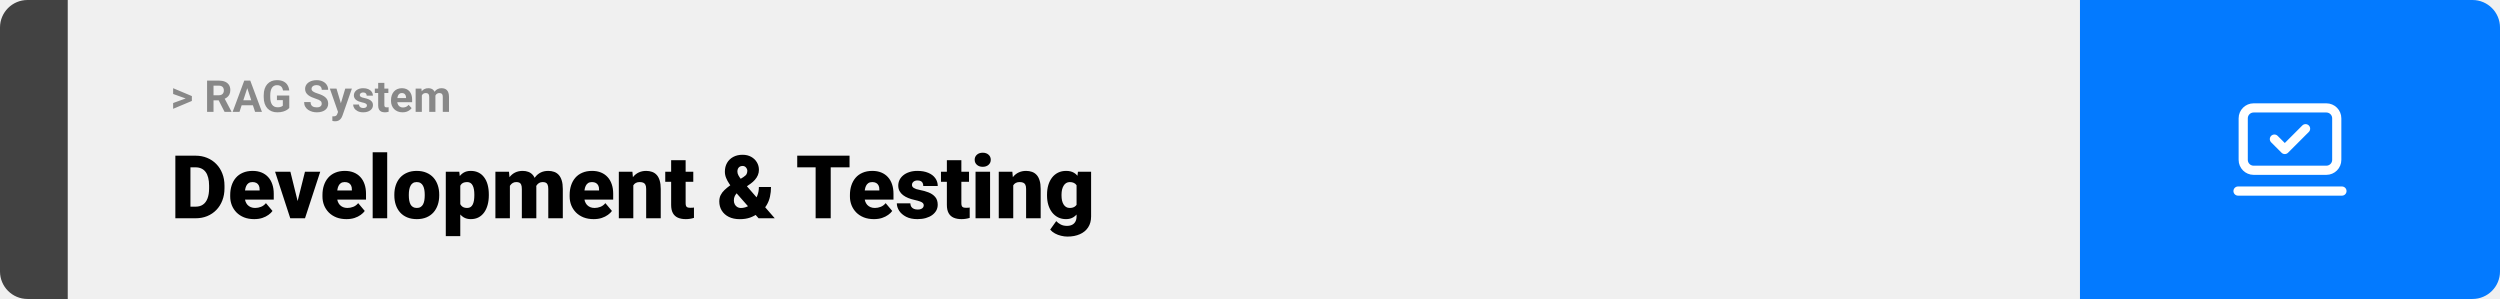
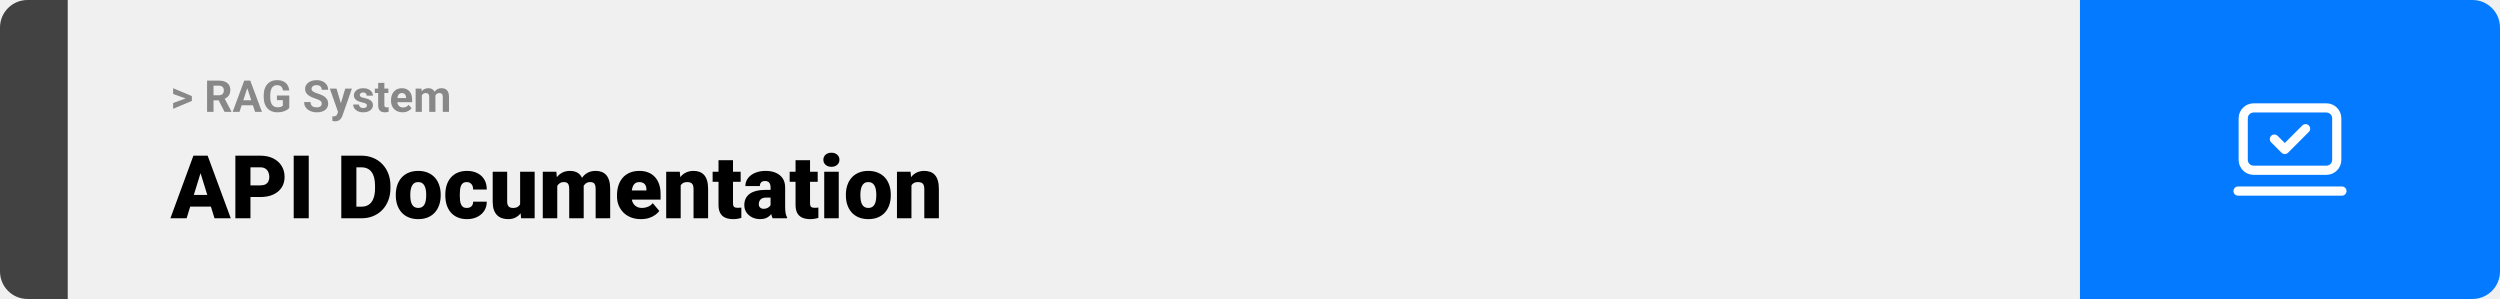
<svg xmlns="http://www.w3.org/2000/svg" width="1363" height="163" viewBox="0 0 1363 163" fill="none">
  <path d="M0 15C0 6.716 6.716 0 15 0H37V163H15C6.716 163 0 156.284 0 148V15Z" fill="#424242" />
  <rect width="1097" height="163" transform="translate(37)" fill="#F0F0F0" />
  <path d="M101.906 53.922L94.394 51.238V48.086L104.602 52.375V54.637L101.906 53.922ZM94.394 56.172L101.918 53.43L104.602 52.785V55.035L94.394 59.324V56.172ZM112.898 43.938H119.262C120.566 43.938 121.688 44.133 122.625 44.523C123.57 44.914 124.297 45.492 124.805 46.258C125.312 47.023 125.566 47.965 125.566 49.082C125.566 49.996 125.41 50.781 125.098 51.438C124.793 52.086 124.359 52.629 123.797 53.066C123.242 53.496 122.59 53.84 121.84 54.098L120.727 54.684H115.195L115.172 51.941H119.285C119.902 51.941 120.414 51.832 120.82 51.613C121.227 51.395 121.531 51.09 121.734 50.699C121.945 50.309 122.051 49.855 122.051 49.34C122.051 48.793 121.949 48.32 121.746 47.922C121.543 47.523 121.234 47.219 120.82 47.008C120.406 46.797 119.887 46.691 119.262 46.691H116.414V61H112.898V43.938ZM122.438 61L118.547 53.395L122.262 53.371L126.199 60.836V61H122.438ZM135.211 46.855L130.57 61H126.832L133.172 43.938H135.551L135.211 46.855ZM139.066 61L134.414 46.855L134.039 43.938H136.441L142.816 61H139.066ZM138.855 54.648V57.402H129.844V54.648H138.855ZM157.711 52.082V58.844C157.445 59.164 157.035 59.512 156.48 59.887C155.926 60.254 155.211 60.57 154.336 60.836C153.461 61.102 152.402 61.234 151.16 61.234C150.059 61.234 149.055 61.055 148.148 60.695C147.242 60.328 146.461 59.793 145.805 59.09C145.156 58.387 144.656 57.527 144.305 56.512C143.953 55.488 143.777 54.32 143.777 53.008V51.941C143.777 50.629 143.945 49.461 144.281 48.438C144.625 47.414 145.113 46.551 145.746 45.848C146.379 45.145 147.133 44.609 148.008 44.242C148.883 43.875 149.855 43.691 150.926 43.691C152.41 43.691 153.629 43.934 154.582 44.418C155.535 44.895 156.262 45.559 156.762 46.41C157.27 47.254 157.582 48.223 157.699 49.316H154.289C154.203 48.738 154.039 48.234 153.797 47.805C153.555 47.375 153.207 47.039 152.754 46.797C152.309 46.555 151.73 46.434 151.02 46.434C150.434 46.434 149.91 46.555 149.449 46.797C148.996 47.031 148.613 47.379 148.301 47.84C147.988 48.301 147.75 48.871 147.586 49.551C147.422 50.23 147.34 51.02 147.34 51.918V53.008C147.34 53.898 147.426 54.688 147.598 55.375C147.77 56.055 148.023 56.629 148.359 57.098C148.703 57.559 149.125 57.906 149.625 58.141C150.125 58.375 150.707 58.492 151.371 58.492C151.926 58.492 152.387 58.445 152.754 58.352C153.129 58.258 153.43 58.145 153.656 58.012C153.891 57.871 154.07 57.738 154.195 57.613V54.59H150.984V52.082H157.711ZM175.406 56.535C175.406 56.23 175.359 55.957 175.266 55.715C175.18 55.465 175.016 55.238 174.773 55.035C174.531 54.824 174.191 54.617 173.754 54.414C173.316 54.211 172.75 54 172.055 53.781C171.281 53.531 170.547 53.25 169.852 52.938C169.164 52.625 168.555 52.262 168.023 51.848C167.5 51.426 167.086 50.938 166.781 50.383C166.484 49.828 166.336 49.184 166.336 48.449C166.336 47.738 166.492 47.094 166.805 46.516C167.117 45.93 167.555 45.43 168.117 45.016C168.68 44.594 169.344 44.27 170.109 44.043C170.883 43.816 171.73 43.703 172.652 43.703C173.91 43.703 175.008 43.93 175.945 44.383C176.883 44.836 177.609 45.457 178.125 46.246C178.648 47.035 178.91 47.938 178.91 48.953H175.418C175.418 48.453 175.312 48.016 175.102 47.641C174.898 47.258 174.586 46.957 174.164 46.738C173.75 46.52 173.227 46.41 172.594 46.41C171.984 46.41 171.477 46.504 171.07 46.691C170.664 46.871 170.359 47.117 170.156 47.43C169.953 47.734 169.852 48.078 169.852 48.461C169.852 48.75 169.922 49.012 170.062 49.246C170.211 49.48 170.43 49.699 170.719 49.902C171.008 50.105 171.363 50.297 171.785 50.477C172.207 50.656 172.695 50.832 173.25 51.004C174.18 51.285 174.996 51.602 175.699 51.953C176.41 52.305 177.004 52.699 177.48 53.137C177.957 53.574 178.316 54.07 178.559 54.625C178.801 55.18 178.922 55.809 178.922 56.512C178.922 57.254 178.777 57.918 178.488 58.504C178.199 59.09 177.781 59.586 177.234 59.992C176.688 60.398 176.035 60.707 175.277 60.918C174.52 61.129 173.672 61.234 172.734 61.234C171.891 61.234 171.059 61.125 170.238 60.906C169.418 60.68 168.672 60.34 168 59.887C167.336 59.434 166.805 58.855 166.406 58.152C166.008 57.449 165.809 56.617 165.809 55.656H169.336C169.336 56.188 169.418 56.637 169.582 57.004C169.746 57.371 169.977 57.668 170.273 57.895C170.578 58.121 170.938 58.285 171.352 58.387C171.773 58.488 172.234 58.539 172.734 58.539C173.344 58.539 173.844 58.453 174.234 58.281C174.633 58.109 174.926 57.871 175.113 57.566C175.309 57.262 175.406 56.918 175.406 56.535ZM184.863 59.57L188.227 48.32H191.848L186.75 62.91C186.641 63.23 186.492 63.574 186.305 63.941C186.125 64.309 185.879 64.656 185.566 64.984C185.262 65.32 184.875 65.594 184.406 65.805C183.945 66.016 183.379 66.121 182.707 66.121C182.387 66.121 182.125 66.102 181.922 66.062C181.719 66.023 181.477 65.969 181.195 65.898V63.426C181.281 63.426 181.371 63.426 181.465 63.426C181.559 63.434 181.648 63.438 181.734 63.438C182.18 63.438 182.543 63.387 182.824 63.285C183.105 63.184 183.332 63.027 183.504 62.816C183.676 62.613 183.812 62.348 183.914 62.02L184.863 59.57ZM183.457 48.32L186.211 57.508L186.691 61.082L184.395 61.328L179.836 48.32H183.457ZM200.051 57.496C200.051 57.254 199.98 57.035 199.84 56.84C199.699 56.645 199.438 56.465 199.055 56.301C198.68 56.129 198.137 55.973 197.426 55.832C196.785 55.691 196.188 55.516 195.633 55.305C195.086 55.086 194.609 54.824 194.203 54.52C193.805 54.215 193.492 53.855 193.266 53.441C193.039 53.02 192.926 52.539 192.926 52C192.926 51.469 193.039 50.969 193.266 50.5C193.5 50.031 193.832 49.617 194.262 49.258C194.699 48.891 195.23 48.605 195.855 48.402C196.488 48.191 197.199 48.086 197.988 48.086C199.09 48.086 200.035 48.262 200.824 48.613C201.621 48.965 202.23 49.449 202.652 50.066C203.082 50.676 203.297 51.371 203.297 52.152H199.922C199.922 51.824 199.852 51.531 199.711 51.273C199.578 51.008 199.367 50.801 199.078 50.652C198.797 50.496 198.43 50.418 197.977 50.418C197.602 50.418 197.277 50.484 197.004 50.617C196.73 50.742 196.52 50.914 196.371 51.133C196.23 51.344 196.16 51.578 196.16 51.836C196.16 52.031 196.199 52.207 196.277 52.363C196.363 52.512 196.5 52.648 196.688 52.773C196.875 52.898 197.117 53.016 197.414 53.125C197.719 53.227 198.094 53.32 198.539 53.406C199.453 53.594 200.27 53.84 200.988 54.145C201.707 54.441 202.277 54.848 202.699 55.363C203.121 55.871 203.332 56.539 203.332 57.367C203.332 57.93 203.207 58.445 202.957 58.914C202.707 59.383 202.348 59.793 201.879 60.145C201.41 60.488 200.848 60.758 200.191 60.953C199.543 61.141 198.812 61.234 198 61.234C196.82 61.234 195.82 61.023 195 60.602C194.188 60.18 193.57 59.645 193.148 58.996C192.734 58.34 192.527 57.668 192.527 56.98H195.727C195.742 57.441 195.859 57.812 196.078 58.094C196.305 58.375 196.59 58.578 196.934 58.703C197.285 58.828 197.664 58.891 198.07 58.891C198.508 58.891 198.871 58.832 199.16 58.715C199.449 58.59 199.668 58.426 199.816 58.223C199.973 58.012 200.051 57.77 200.051 57.496ZM211.734 48.32V50.711H204.352V48.32H211.734ZM206.18 45.191H209.555V57.18C209.555 57.547 209.602 57.828 209.695 58.023C209.797 58.219 209.945 58.355 210.141 58.434C210.336 58.504 210.582 58.539 210.879 58.539C211.09 58.539 211.277 58.531 211.441 58.516C211.613 58.492 211.758 58.469 211.875 58.445L211.887 60.93C211.598 61.023 211.285 61.098 210.949 61.152C210.613 61.207 210.242 61.234 209.836 61.234C209.094 61.234 208.445 61.113 207.891 60.871C207.344 60.621 206.922 60.223 206.625 59.676C206.328 59.129 206.18 58.41 206.18 57.52V45.191ZM219.492 61.234C218.508 61.234 217.625 61.078 216.844 60.766C216.062 60.445 215.398 60.004 214.852 59.441C214.312 58.879 213.898 58.227 213.609 57.484C213.32 56.734 213.176 55.938 213.176 55.094V54.625C213.176 53.664 213.312 52.785 213.586 51.988C213.859 51.191 214.25 50.5 214.758 49.914C215.273 49.328 215.898 48.879 216.633 48.566C217.367 48.246 218.195 48.086 219.117 48.086C220.016 48.086 220.812 48.234 221.508 48.531C222.203 48.828 222.785 49.25 223.254 49.797C223.73 50.344 224.09 51 224.332 51.766C224.574 52.523 224.695 53.367 224.695 54.297V55.703H214.617V53.453H221.379V53.195C221.379 52.727 221.293 52.309 221.121 51.941C220.957 51.566 220.707 51.27 220.371 51.051C220.035 50.832 219.605 50.723 219.082 50.723C218.637 50.723 218.254 50.82 217.934 51.016C217.613 51.211 217.352 51.484 217.148 51.836C216.953 52.188 216.805 52.602 216.703 53.078C216.609 53.547 216.562 54.062 216.562 54.625V55.094C216.562 55.602 216.633 56.07 216.773 56.5C216.922 56.93 217.129 57.301 217.395 57.613C217.668 57.926 217.996 58.168 218.379 58.34C218.77 58.512 219.211 58.598 219.703 58.598C220.312 58.598 220.879 58.48 221.402 58.246C221.934 58.004 222.391 57.641 222.773 57.156L224.414 58.938C224.148 59.32 223.785 59.688 223.324 60.039C222.871 60.391 222.324 60.68 221.684 60.906C221.043 61.125 220.312 61.234 219.492 61.234ZM229.992 50.945V61H226.605V48.32H229.781L229.992 50.945ZM229.523 54.215H228.586C228.586 53.332 228.691 52.52 228.902 51.777C229.121 51.027 229.438 50.379 229.852 49.832C230.273 49.277 230.793 48.848 231.41 48.543C232.027 48.238 232.742 48.086 233.555 48.086C234.117 48.086 234.633 48.172 235.102 48.344C235.57 48.508 235.973 48.77 236.309 49.129C236.652 49.48 236.918 49.941 237.105 50.512C237.293 51.074 237.387 51.75 237.387 52.539V61H234.012V52.914C234.012 52.336 233.934 51.891 233.777 51.578C233.621 51.266 233.398 51.047 233.109 50.922C232.828 50.797 232.488 50.734 232.09 50.734C231.652 50.734 231.27 50.824 230.941 51.004C230.621 51.184 230.355 51.434 230.145 51.754C229.934 52.066 229.777 52.434 229.676 52.855C229.574 53.277 229.523 53.73 229.523 54.215ZM237.07 53.828L235.863 53.98C235.863 53.152 235.965 52.383 236.168 51.672C236.379 50.961 236.688 50.336 237.094 49.797C237.508 49.258 238.02 48.84 238.629 48.543C239.238 48.238 239.941 48.086 240.738 48.086C241.348 48.086 241.902 48.176 242.402 48.355C242.902 48.527 243.328 48.805 243.68 49.188C244.039 49.562 244.312 50.055 244.5 50.664C244.695 51.273 244.793 52.02 244.793 52.902V61H241.406V52.902C241.406 52.316 241.328 51.871 241.172 51.566C241.023 51.254 240.805 51.039 240.516 50.922C240.234 50.797 239.898 50.734 239.508 50.734C239.102 50.734 238.746 50.816 238.441 50.98C238.137 51.137 237.883 51.355 237.68 51.637C237.477 51.918 237.324 52.246 237.223 52.621C237.121 52.988 237.07 53.391 237.07 53.828Z" fill="#888888" />
-   <path d="M106.688 119H99.117L99.164 112.672H106.688C108.25 112.672 109.57 112.297 110.648 111.547C111.742 110.797 112.57 109.68 113.133 108.195C113.711 106.695 114 104.852 114 102.664V101.188C114 99.547 113.836 98.109 113.508 96.875C113.195 95.625 112.727 94.586 112.102 93.758C111.477 92.914 110.695 92.281 109.758 91.859C108.836 91.438 107.773 91.227 106.57 91.227H98.977V84.875H106.57C108.883 84.875 111 85.273 112.922 86.07C114.859 86.852 116.531 87.977 117.938 89.445C119.359 90.898 120.453 92.625 121.219 94.625C122 96.609 122.391 98.812 122.391 101.234V102.664C122.391 105.07 122 107.273 121.219 109.273C120.453 111.273 119.367 113 117.961 114.453C116.555 115.906 114.891 117.031 112.969 117.828C111.062 118.609 108.969 119 106.688 119ZM103.828 84.875V119H95.602V84.875H103.828ZM138.586 119.469C136.523 119.469 134.68 119.148 133.055 118.508C131.43 117.852 130.055 116.953 128.93 115.812C127.82 114.672 126.969 113.359 126.375 111.875C125.797 110.391 125.508 108.82 125.508 107.164V106.273C125.508 104.414 125.766 102.695 126.281 101.117C126.797 99.523 127.562 98.133 128.578 96.945C129.594 95.758 130.867 94.836 132.398 94.18C133.93 93.508 135.711 93.172 137.742 93.172C139.539 93.172 141.148 93.461 142.57 94.039C143.992 94.617 145.195 95.445 146.18 96.523C147.18 97.602 147.938 98.906 148.453 100.438C148.984 101.969 149.25 103.688 149.25 105.594V108.805H128.531V103.859H141.539V103.25C141.555 102.406 141.406 101.688 141.094 101.094C140.797 100.5 140.359 100.047 139.781 99.734C139.203 99.422 138.5 99.266 137.672 99.266C136.812 99.266 136.102 99.453 135.539 99.828C134.992 100.203 134.562 100.719 134.25 101.375C133.953 102.016 133.742 102.758 133.617 103.602C133.492 104.445 133.43 105.336 133.43 106.273V107.164C133.43 108.102 133.555 108.953 133.805 109.719C134.07 110.484 134.445 111.141 134.93 111.688C135.43 112.219 136.023 112.633 136.711 112.93C137.414 113.227 138.211 113.375 139.102 113.375C140.18 113.375 141.242 113.172 142.289 112.766C143.336 112.359 144.234 111.688 144.984 110.75L148.57 115.016C148.055 115.75 147.32 116.461 146.367 117.148C145.43 117.836 144.305 118.398 142.992 118.836C141.68 119.258 140.211 119.469 138.586 119.469ZM161.273 113.586L166.266 93.641H174.586L166.289 119H161.367L161.273 113.586ZM158.32 93.641L163.242 113.586L163.195 119H158.25L149.977 93.641H158.32ZM188.883 119.469C186.82 119.469 184.977 119.148 183.352 118.508C181.727 117.852 180.352 116.953 179.227 115.812C178.117 114.672 177.266 113.359 176.672 111.875C176.094 110.391 175.805 108.82 175.805 107.164V106.273C175.805 104.414 176.062 102.695 176.578 101.117C177.094 99.523 177.859 98.133 178.875 96.945C179.891 95.758 181.164 94.836 182.695 94.18C184.227 93.508 186.008 93.172 188.039 93.172C189.836 93.172 191.445 93.461 192.867 94.039C194.289 94.617 195.492 95.445 196.477 96.523C197.477 97.602 198.234 98.906 198.75 100.438C199.281 101.969 199.547 103.688 199.547 105.594V108.805H178.828V103.859H191.836V103.25C191.852 102.406 191.703 101.688 191.391 101.094C191.094 100.5 190.656 100.047 190.078 99.734C189.5 99.422 188.797 99.266 187.969 99.266C187.109 99.266 186.398 99.453 185.836 99.828C185.289 100.203 184.859 100.719 184.547 101.375C184.25 102.016 184.039 102.758 183.914 103.602C183.789 104.445 183.727 105.336 183.727 106.273V107.164C183.727 108.102 183.852 108.953 184.102 109.719C184.367 110.484 184.742 111.141 185.227 111.688C185.727 112.219 186.32 112.633 187.008 112.93C187.711 113.227 188.508 113.375 189.398 113.375C190.477 113.375 191.539 113.172 192.586 112.766C193.633 112.359 194.531 111.688 195.281 110.75L198.867 115.016C198.352 115.75 197.617 116.461 196.664 117.148C195.727 117.836 194.602 118.398 193.289 118.836C191.977 119.258 190.508 119.469 188.883 119.469ZM211.102 83V119H203.18V83H211.102ZM214.992 106.578V106.086C214.992 104.227 215.258 102.516 215.789 100.953C216.32 99.375 217.102 98.008 218.133 96.852C219.164 95.695 220.438 94.797 221.953 94.156C223.469 93.5 225.219 93.172 227.203 93.172C229.203 93.172 230.961 93.5 232.477 94.156C234.008 94.797 235.289 95.695 236.32 96.852C237.352 98.008 238.133 99.375 238.664 100.953C239.195 102.516 239.461 104.227 239.461 106.086V106.578C239.461 108.422 239.195 110.133 238.664 111.711C238.133 113.273 237.352 114.641 236.32 115.812C235.289 116.969 234.016 117.867 232.5 118.508C230.984 119.148 229.234 119.469 227.25 119.469C225.266 119.469 223.508 119.148 221.977 118.508C220.445 117.867 219.164 116.969 218.133 115.812C217.102 114.641 216.32 113.273 215.789 111.711C215.258 110.133 214.992 108.422 214.992 106.578ZM222.891 106.086V106.578C222.891 107.531 222.961 108.422 223.102 109.25C223.242 110.078 223.477 110.805 223.805 111.43C224.133 112.039 224.578 112.516 225.141 112.859C225.703 113.203 226.406 113.375 227.25 113.375C228.078 113.375 228.766 113.203 229.312 112.859C229.875 112.516 230.32 112.039 230.648 111.43C230.977 110.805 231.211 110.078 231.352 109.25C231.492 108.422 231.562 107.531 231.562 106.578V106.086C231.562 105.164 231.492 104.297 231.352 103.484C231.211 102.656 230.977 101.93 230.648 101.305C230.32 100.664 229.875 100.164 229.312 99.805C228.75 99.445 228.047 99.266 227.203 99.266C226.375 99.266 225.68 99.445 225.117 99.805C224.57 100.164 224.133 100.664 223.805 101.305C223.477 101.93 223.242 102.656 223.102 103.484C222.961 104.297 222.891 105.164 222.891 106.086ZM250.945 98.516V128.75H243.047V93.641H250.406L250.945 98.516ZM266.508 106.016V106.508C266.508 108.352 266.297 110.062 265.875 111.641C265.453 113.219 264.828 114.594 264 115.766C263.172 116.938 262.141 117.852 260.906 118.508C259.688 119.148 258.273 119.469 256.664 119.469C255.148 119.469 253.844 119.133 252.75 118.461C251.656 117.789 250.742 116.859 250.008 115.672C249.273 114.484 248.68 113.125 248.227 111.594C247.773 110.062 247.414 108.445 247.148 106.742V106.109C247.414 104.281 247.773 102.586 248.227 101.023C248.68 99.445 249.273 98.07 250.008 96.898C250.742 95.727 251.648 94.812 252.727 94.156C253.82 93.5 255.125 93.172 256.641 93.172C258.25 93.172 259.664 93.477 260.883 94.086C262.117 94.695 263.148 95.57 263.977 96.711C264.82 97.836 265.453 99.188 265.875 100.766C266.297 102.344 266.508 104.094 266.508 106.016ZM258.609 106.508V106.016C258.609 105.031 258.539 104.133 258.398 103.32C258.258 102.492 258.031 101.773 257.719 101.164C257.422 100.555 257.023 100.086 256.523 99.758C256.023 99.43 255.406 99.266 254.672 99.266C253.828 99.266 253.117 99.398 252.539 99.664C251.977 99.914 251.523 100.305 251.18 100.836C250.852 101.352 250.617 102 250.477 102.781C250.352 103.547 250.297 104.445 250.312 105.477V107.398C250.281 108.586 250.398 109.633 250.664 110.539C250.93 111.43 251.391 112.125 252.047 112.625C252.703 113.125 253.594 113.375 254.719 113.375C255.469 113.375 256.094 113.203 256.594 112.859C257.094 112.5 257.492 112.008 257.789 111.383C258.086 110.742 258.297 110.008 258.422 109.18C258.547 108.352 258.609 107.461 258.609 106.508ZM277.992 99.008V119H270.094V93.641H277.5L277.992 99.008ZM277.031 105.453L275.227 105.5C275.227 103.719 275.438 102.078 275.859 100.578C276.281 99.078 276.906 97.773 277.734 96.664C278.562 95.555 279.578 94.695 280.781 94.086C282 93.477 283.406 93.172 285 93.172C286.109 93.172 287.117 93.344 288.023 93.688C288.93 94.016 289.711 94.539 290.367 95.258C291.023 95.961 291.523 96.883 291.867 98.023C292.227 99.148 292.406 100.5 292.406 102.078V119H284.508V103.086C284.508 102.008 284.383 101.195 284.133 100.648C283.898 100.102 283.555 99.734 283.102 99.547C282.648 99.359 282.094 99.266 281.438 99.266C280.75 99.266 280.133 99.422 279.586 99.734C279.039 100.047 278.57 100.484 278.18 101.047C277.805 101.594 277.516 102.242 277.312 102.992C277.125 103.742 277.031 104.562 277.031 105.453ZM291.516 105.453L289.312 105.5C289.312 103.719 289.508 102.078 289.898 100.578C290.305 99.078 290.906 97.773 291.703 96.664C292.516 95.555 293.523 94.695 294.727 94.086C295.93 93.477 297.328 93.172 298.922 93.172C300.078 93.172 301.141 93.344 302.109 93.688C303.078 94.031 303.914 94.586 304.617 95.352C305.32 96.117 305.867 97.133 306.258 98.398C306.648 99.648 306.844 101.195 306.844 103.039V119H298.922V103.039C298.922 101.992 298.797 101.203 298.547 100.672C298.312 100.125 297.969 99.758 297.516 99.57C297.062 99.367 296.523 99.266 295.898 99.266C295.148 99.266 294.5 99.422 293.953 99.734C293.406 100.047 292.945 100.484 292.57 101.047C292.211 101.594 291.945 102.242 291.773 102.992C291.602 103.742 291.516 104.562 291.516 105.453ZM323.648 119.469C321.586 119.469 319.742 119.148 318.117 118.508C316.492 117.852 315.117 116.953 313.992 115.812C312.883 114.672 312.031 113.359 311.438 111.875C310.859 110.391 310.57 108.82 310.57 107.164V106.273C310.57 104.414 310.828 102.695 311.344 101.117C311.859 99.523 312.625 98.133 313.641 96.945C314.656 95.758 315.93 94.836 317.461 94.18C318.992 93.508 320.773 93.172 322.805 93.172C324.602 93.172 326.211 93.461 327.633 94.039C329.055 94.617 330.258 95.445 331.242 96.523C332.242 97.602 333 98.906 333.516 100.438C334.047 101.969 334.312 103.688 334.312 105.594V108.805H313.594V103.859H326.602V103.25C326.617 102.406 326.469 101.688 326.156 101.094C325.859 100.5 325.422 100.047 324.844 99.734C324.266 99.422 323.562 99.266 322.734 99.266C321.875 99.266 321.164 99.453 320.602 99.828C320.055 100.203 319.625 100.719 319.312 101.375C319.016 102.016 318.805 102.758 318.68 103.602C318.555 104.445 318.492 105.336 318.492 106.273V107.164C318.492 108.102 318.617 108.953 318.867 109.719C319.133 110.484 319.508 111.141 319.992 111.688C320.492 112.219 321.086 112.633 321.773 112.93C322.477 113.227 323.273 113.375 324.164 113.375C325.242 113.375 326.305 113.172 327.352 112.766C328.398 112.359 329.297 111.688 330.047 110.75L333.633 115.016C333.117 115.75 332.383 116.461 331.43 117.148C330.492 117.836 329.367 118.398 328.055 118.836C326.742 119.258 325.273 119.469 323.648 119.469ZM345.281 99.055V119H337.383V93.641H344.789L345.281 99.055ZM344.344 105.453L342.492 105.5C342.492 103.562 342.727 101.836 343.195 100.32C343.664 98.789 344.328 97.492 345.188 96.43C346.047 95.367 347.07 94.562 348.258 94.016C349.461 93.453 350.797 93.172 352.266 93.172C353.438 93.172 354.508 93.344 355.477 93.688C356.461 94.031 357.305 94.586 358.008 95.352C358.727 96.117 359.273 97.133 359.648 98.398C360.039 99.648 360.234 101.195 360.234 103.039V119H352.289V103.016C352.289 102 352.148 101.227 351.867 100.695C351.586 100.148 351.18 99.773 350.648 99.57C350.117 99.367 349.469 99.266 348.703 99.266C347.891 99.266 347.203 99.422 346.641 99.734C346.078 100.047 345.625 100.484 345.281 101.047C344.953 101.594 344.711 102.242 344.555 102.992C344.414 103.742 344.344 104.562 344.344 105.453ZM377.977 93.641V99.125H362.695V93.641H377.977ZM365.906 87.336H373.805V110.727C373.805 111.398 373.883 111.922 374.039 112.297C374.195 112.656 374.461 112.914 374.836 113.07C375.227 113.211 375.742 113.281 376.383 113.281C376.836 113.281 377.211 113.273 377.508 113.258C377.805 113.227 378.086 113.188 378.352 113.141V118.789C377.68 119.008 376.977 119.172 376.242 119.281C375.508 119.406 374.727 119.469 373.898 119.469C372.211 119.469 370.766 119.203 369.562 118.672C368.375 118.141 367.469 117.305 366.844 116.164C366.219 115.023 365.906 113.539 365.906 111.711V87.336ZM398.062 101.07L405.305 96.547C406.273 95.922 406.867 95.336 407.086 94.789C407.32 94.227 407.438 93.68 407.438 93.148C407.438 92.508 407.203 91.906 406.734 91.344C406.281 90.766 405.641 90.477 404.812 90.477C404.203 90.477 403.688 90.617 403.266 90.898C402.859 91.164 402.547 91.523 402.328 91.977C402.125 92.43 402.023 92.938 402.023 93.5C402.023 94.203 402.219 94.914 402.609 95.633C403 96.352 403.516 97.109 404.156 97.906C404.812 98.703 405.539 99.578 406.336 100.531L422.391 119H413.578L400.5 104.141C399.422 102.766 398.484 101.5 397.688 100.344C396.906 99.188 396.297 98.062 395.859 96.969C395.422 95.875 395.203 94.75 395.203 93.594C395.203 91.797 395.594 90.211 396.375 88.836C397.172 87.445 398.289 86.359 399.727 85.578C401.18 84.781 402.883 84.383 404.836 84.383C406.648 84.383 408.219 84.758 409.547 85.508C410.891 86.258 411.93 87.258 412.664 88.508C413.398 89.742 413.766 91.102 413.766 92.586C413.766 93.617 413.57 94.594 413.18 95.516C412.789 96.438 412.25 97.281 411.562 98.047C410.891 98.812 410.117 99.508 409.242 100.133L401.414 105.594C401.102 105.984 400.844 106.383 400.641 106.789C400.453 107.18 400.312 107.578 400.219 107.984C400.141 108.391 400.102 108.828 400.102 109.297C400.102 110.109 400.273 110.828 400.617 111.453C400.961 112.062 401.414 112.539 401.977 112.883C402.555 113.227 403.18 113.398 403.852 113.398C405.117 113.398 406.336 113.125 407.508 112.578C408.695 112.016 409.758 111.227 410.695 110.211C411.633 109.195 412.375 107.984 412.922 106.578C413.469 105.172 413.742 103.625 413.742 101.938H420.352C420.352 103.781 420.164 105.539 419.789 107.211C419.43 108.867 418.828 110.398 417.984 111.805C417.156 113.211 416.039 114.445 414.633 115.508C414.555 115.555 414.406 115.648 414.188 115.789C413.984 115.914 413.836 116 413.742 116.047C412.102 117.219 410.484 118.086 408.891 118.648C407.297 119.211 405.438 119.492 403.312 119.492C401.016 119.492 399.031 119.078 397.359 118.25C395.703 117.422 394.422 116.281 393.516 114.828C392.609 113.375 392.156 111.711 392.156 109.836C392.156 108.508 392.406 107.352 392.906 106.367C393.406 105.367 394.102 104.445 394.992 103.602C395.883 102.758 396.906 101.914 398.062 101.07ZM452.906 84.875V119H444.68V84.875H452.906ZM463.172 84.875V91.227H434.648V84.875H463.172ZM476.461 119.469C474.398 119.469 472.555 119.148 470.93 118.508C469.305 117.852 467.93 116.953 466.805 115.812C465.695 114.672 464.844 113.359 464.25 111.875C463.672 110.391 463.383 108.82 463.383 107.164V106.273C463.383 104.414 463.641 102.695 464.156 101.117C464.672 99.523 465.438 98.133 466.453 96.945C467.469 95.758 468.742 94.836 470.273 94.18C471.805 93.508 473.586 93.172 475.617 93.172C477.414 93.172 479.023 93.461 480.445 94.039C481.867 94.617 483.07 95.445 484.055 96.523C485.055 97.602 485.812 98.906 486.328 100.438C486.859 101.969 487.125 103.688 487.125 105.594V108.805H466.406V103.859H479.414V103.25C479.43 102.406 479.281 101.688 478.969 101.094C478.672 100.5 478.234 100.047 477.656 99.734C477.078 99.422 476.375 99.266 475.547 99.266C474.688 99.266 473.977 99.453 473.414 99.828C472.867 100.203 472.438 100.719 472.125 101.375C471.828 102.016 471.617 102.758 471.492 103.602C471.367 104.445 471.305 105.336 471.305 106.273V107.164C471.305 108.102 471.43 108.953 471.68 109.719C471.945 110.484 472.32 111.141 472.805 111.688C473.305 112.219 473.898 112.633 474.586 112.93C475.289 113.227 476.086 113.375 476.977 113.375C478.055 113.375 479.117 113.172 480.164 112.766C481.211 112.359 482.109 111.688 482.859 110.75L486.445 115.016C485.93 115.75 485.195 116.461 484.242 117.148C483.305 117.836 482.18 118.398 480.867 118.836C479.555 119.258 478.086 119.469 476.461 119.469ZM503.625 111.875C503.625 111.438 503.477 111.062 503.18 110.75C502.898 110.422 502.398 110.125 501.68 109.859C500.961 109.578 499.953 109.297 498.656 109.016C497.422 108.75 496.258 108.398 495.164 107.961C494.086 107.523 493.141 106.992 492.328 106.367C491.516 105.742 490.875 105 490.406 104.141C489.953 103.281 489.727 102.297 489.727 101.188C489.727 100.109 489.953 99.094 490.406 98.141C490.875 97.172 491.555 96.32 492.445 95.586C493.352 94.836 494.453 94.25 495.75 93.828C497.047 93.391 498.523 93.172 500.18 93.172C502.461 93.172 504.43 93.523 506.086 94.227C507.742 94.914 509.016 95.883 509.906 97.133C510.812 98.367 511.266 99.797 511.266 101.422H503.367C503.367 100.781 503.258 100.234 503.039 99.781C502.836 99.328 502.5 98.984 502.031 98.75C501.562 98.5 500.938 98.375 500.156 98.375C499.609 98.375 499.109 98.477 498.656 98.68C498.219 98.883 497.867 99.164 497.602 99.523C497.336 99.883 497.203 100.305 497.203 100.789C497.203 101.133 497.281 101.445 497.438 101.727C497.609 101.992 497.867 102.242 498.211 102.477C498.555 102.695 498.992 102.898 499.523 103.086C500.055 103.258 500.695 103.414 501.445 103.555C503.148 103.867 504.742 104.312 506.227 104.891C507.711 105.469 508.914 106.289 509.836 107.352C510.773 108.414 511.242 109.844 511.242 111.641C511.242 112.766 510.984 113.805 510.469 114.758C509.953 115.695 509.211 116.523 508.242 117.242C507.273 117.945 506.109 118.492 504.75 118.883C503.391 119.273 501.859 119.469 500.156 119.469C497.734 119.469 495.688 119.039 494.016 118.18C492.344 117.305 491.078 116.211 490.219 114.898C489.375 113.57 488.953 112.227 488.953 110.867H496.312C496.344 111.648 496.531 112.289 496.875 112.789C497.234 113.289 497.711 113.656 498.305 113.891C498.898 114.125 499.586 114.242 500.367 114.242C501.086 114.242 501.68 114.141 502.148 113.938C502.633 113.734 503 113.461 503.25 113.117C503.5 112.758 503.625 112.344 503.625 111.875ZM528.305 93.641V99.125H513.023V93.641H528.305ZM516.234 87.336H524.133V110.727C524.133 111.398 524.211 111.922 524.367 112.297C524.523 112.656 524.789 112.914 525.164 113.07C525.555 113.211 526.07 113.281 526.711 113.281C527.164 113.281 527.539 113.273 527.836 113.258C528.133 113.227 528.414 113.188 528.68 113.141V118.789C528.008 119.008 527.305 119.172 526.57 119.281C525.836 119.406 525.055 119.469 524.227 119.469C522.539 119.469 521.094 119.203 519.891 118.672C518.703 118.141 517.797 117.305 517.172 116.164C516.547 115.023 516.234 113.539 516.234 111.711V87.336ZM539.789 93.641V119H531.867V93.641H539.789ZM531.398 87.102C531.398 85.977 531.805 85.055 532.617 84.336C533.43 83.617 534.484 83.258 535.781 83.258C537.078 83.258 538.133 83.617 538.945 84.336C539.758 85.055 540.164 85.977 540.164 87.102C540.164 88.227 539.758 89.148 538.945 89.867C538.133 90.586 537.078 90.945 535.781 90.945C534.484 90.945 533.43 90.586 532.617 89.867C531.805 89.148 531.398 88.227 531.398 87.102ZM552.422 99.055V119H544.523V93.641H551.93L552.422 99.055ZM551.484 105.453L549.633 105.5C549.633 103.562 549.867 101.836 550.336 100.32C550.805 98.789 551.469 97.492 552.328 96.43C553.188 95.367 554.211 94.562 555.398 94.016C556.602 93.453 557.938 93.172 559.406 93.172C560.578 93.172 561.648 93.344 562.617 93.688C563.602 94.031 564.445 94.586 565.148 95.352C565.867 96.117 566.414 97.133 566.789 98.398C567.18 99.648 567.375 101.195 567.375 103.039V119H559.43V103.016C559.43 102 559.289 101.227 559.008 100.695C558.727 100.148 558.32 99.773 557.789 99.57C557.258 99.367 556.609 99.266 555.844 99.266C555.031 99.266 554.344 99.422 553.781 99.734C553.219 100.047 552.766 100.484 552.422 101.047C552.094 101.594 551.852 102.242 551.695 102.992C551.555 103.742 551.484 104.562 551.484 105.453ZM587.695 93.641H594.867V118.016C594.867 120.359 594.328 122.344 593.25 123.969C592.172 125.609 590.664 126.852 588.727 127.695C586.805 128.555 584.555 128.984 581.977 128.984C580.836 128.984 579.672 128.836 578.484 128.539C577.297 128.258 576.188 127.836 575.156 127.273C574.125 126.711 573.258 126.016 572.555 125.188L575.859 120.547C576.5 121.266 577.305 121.875 578.273 122.375C579.242 122.891 580.383 123.148 581.695 123.148C582.836 123.148 583.789 122.945 584.555 122.539C585.336 122.133 585.93 121.539 586.336 120.758C586.742 119.992 586.945 119.062 586.945 117.969V99.641L587.695 93.641ZM570.844 106.625V106.133C570.844 104.211 571.078 102.461 571.547 100.883C572.031 99.289 572.719 97.922 573.609 96.781C574.516 95.625 575.609 94.734 576.891 94.109C578.172 93.484 579.617 93.172 581.227 93.172C582.961 93.172 584.383 93.508 585.492 94.18C586.617 94.836 587.516 95.758 588.188 96.945C588.875 98.133 589.406 99.523 589.781 101.117C590.172 102.695 590.5 104.398 590.766 106.227V106.812C590.5 108.531 590.133 110.156 589.664 111.688C589.211 113.203 588.617 114.547 587.883 115.719C587.148 116.891 586.227 117.812 585.117 118.484C584.023 119.141 582.711 119.469 581.18 119.469C579.586 119.469 578.148 119.148 576.867 118.508C575.602 117.867 574.516 116.969 573.609 115.812C572.719 114.656 572.031 113.297 571.547 111.734C571.078 110.172 570.844 108.469 570.844 106.625ZM578.742 106.133V106.625C578.742 107.578 578.828 108.461 579 109.273C579.188 110.086 579.469 110.805 579.844 111.43C580.219 112.039 580.68 112.516 581.227 112.859C581.789 113.203 582.445 113.375 583.195 113.375C584.336 113.375 585.258 113.133 585.961 112.648C586.664 112.164 587.172 111.477 587.484 110.586C587.797 109.695 587.93 108.648 587.883 107.445V105.594C587.914 104.562 587.844 103.656 587.672 102.875C587.5 102.078 587.227 101.414 586.852 100.883C586.492 100.352 586.008 99.953 585.398 99.688C584.805 99.406 584.086 99.266 583.242 99.266C582.508 99.266 581.859 99.438 581.297 99.781C580.734 100.125 580.266 100.609 579.891 101.234C579.516 101.844 579.227 102.57 579.023 103.414C578.836 104.242 578.742 105.148 578.742 106.133Z" fill="black" />
+   <path d="M110.062 92.047L101.742 119H92.906L105.445 84.875H111.047L110.062 92.047ZM116.953 119L108.609 92.047L107.531 84.875H113.203L125.812 119H116.953ZM116.625 106.273V112.625H99.117V106.273H116.625ZM141.938 107.422H133.453V101.07H141.938C143.094 101.07 144.031 100.875 144.75 100.484C145.469 100.094 145.992 99.555 146.32 98.867C146.664 98.164 146.836 97.375 146.836 96.5C146.836 95.562 146.664 94.695 146.32 93.898C145.992 93.102 145.469 92.461 144.75 91.977C144.031 91.477 143.094 91.227 141.938 91.227H136.547V119H128.32V84.875H141.938C144.672 84.875 147.023 85.375 148.992 86.375C150.977 87.375 152.5 88.75 153.562 90.5C154.625 92.234 155.156 94.219 155.156 96.453C155.156 98.656 154.625 100.578 153.562 102.219C152.5 103.859 150.977 105.141 148.992 106.062C147.023 106.969 144.672 107.422 141.938 107.422ZM168.328 84.875V119H160.125V84.875H168.328ZM197.156 119H189.586L189.633 112.672H197.156C198.719 112.672 200.039 112.297 201.117 111.547C202.211 110.797 203.039 109.68 203.602 108.195C204.18 106.695 204.469 104.852 204.469 102.664V101.188C204.469 99.547 204.305 98.109 203.977 96.875C203.664 95.625 203.195 94.586 202.57 93.758C201.945 92.914 201.164 92.281 200.227 91.859C199.305 91.438 198.242 91.227 197.039 91.227H189.445V84.875H197.039C199.352 84.875 201.469 85.273 203.391 86.07C205.328 86.852 207 87.977 208.406 89.445C209.828 90.898 210.922 92.625 211.688 94.625C212.469 96.609 212.859 98.812 212.859 101.234V102.664C212.859 105.07 212.469 107.273 211.688 109.273C210.922 111.273 209.836 113 208.43 114.453C207.023 115.906 205.359 117.031 203.438 117.828C201.531 118.609 199.438 119 197.156 119ZM194.297 84.875V119H186.07V84.875H194.297ZM215.789 106.578V106.086C215.789 104.227 216.055 102.516 216.586 100.953C217.117 99.375 217.898 98.008 218.93 96.852C219.961 95.695 221.234 94.797 222.75 94.156C224.266 93.5 226.016 93.172 228 93.172C230 93.172 231.758 93.5 233.273 94.156C234.805 94.797 236.086 95.695 237.117 96.852C238.148 98.008 238.93 99.375 239.461 100.953C239.992 102.516 240.258 104.227 240.258 106.086V106.578C240.258 108.422 239.992 110.133 239.461 111.711C238.93 113.273 238.148 114.641 237.117 115.812C236.086 116.969 234.812 117.867 233.297 118.508C231.781 119.148 230.031 119.469 228.047 119.469C226.062 119.469 224.305 119.148 222.773 118.508C221.242 117.867 219.961 116.969 218.93 115.812C217.898 114.641 217.117 113.273 216.586 111.711C216.055 110.133 215.789 108.422 215.789 106.578ZM223.688 106.086V106.578C223.688 107.531 223.758 108.422 223.898 109.25C224.039 110.078 224.273 110.805 224.602 111.43C224.93 112.039 225.375 112.516 225.938 112.859C226.5 113.203 227.203 113.375 228.047 113.375C228.875 113.375 229.562 113.203 230.109 112.859C230.672 112.516 231.117 112.039 231.445 111.43C231.773 110.805 232.008 110.078 232.148 109.25C232.289 108.422 232.359 107.531 232.359 106.578V106.086C232.359 105.164 232.289 104.297 232.148 103.484C232.008 102.656 231.773 101.93 231.445 101.305C231.117 100.664 230.672 100.164 230.109 99.805C229.547 99.445 228.844 99.266 228 99.266C227.172 99.266 226.477 99.445 225.914 99.805C225.367 100.164 224.93 100.664 224.602 101.305C224.273 101.93 224.039 102.656 223.898 103.484C223.758 104.297 223.688 105.164 223.688 106.086ZM254.484 113.375C255.219 113.375 255.844 113.242 256.359 112.977C256.891 112.695 257.289 112.305 257.555 111.805C257.836 111.289 257.969 110.672 257.953 109.953H265.383C265.398 111.859 264.93 113.531 263.977 114.969C263.039 116.391 261.758 117.5 260.133 118.297C258.523 119.078 256.703 119.469 254.672 119.469C252.688 119.469 250.953 119.148 249.469 118.508C247.984 117.852 246.742 116.945 245.742 115.789C244.758 114.617 244.016 113.25 243.516 111.688C243.031 110.125 242.789 108.43 242.789 106.602V106.062C242.789 104.234 243.031 102.539 243.516 100.977C244.016 99.398 244.758 98.031 245.742 96.875C246.742 95.703 247.977 94.797 249.445 94.156C250.93 93.5 252.656 93.172 254.625 93.172C256.734 93.172 258.594 93.57 260.203 94.367C261.828 95.164 263.102 96.32 264.023 97.836C264.945 99.352 265.398 101.188 265.383 103.344H257.953C257.969 102.578 257.852 101.891 257.602 101.281C257.352 100.672 256.961 100.188 256.43 99.828C255.914 99.453 255.25 99.266 254.438 99.266C253.625 99.266 252.969 99.445 252.469 99.805C251.969 100.164 251.586 100.664 251.32 101.305C251.07 101.93 250.898 102.648 250.805 103.461C250.727 104.273 250.688 105.141 250.688 106.062V106.602C250.688 107.539 250.727 108.422 250.805 109.25C250.898 110.062 251.078 110.781 251.344 111.406C251.609 112.016 251.992 112.5 252.492 112.859C252.992 113.203 253.656 113.375 254.484 113.375ZM283.57 112.836V93.641H291.492V119H284.086L283.57 112.836ZM284.32 107.68L286.383 107.633C286.383 109.336 286.18 110.914 285.773 112.367C285.367 113.805 284.766 115.055 283.969 116.117C283.188 117.18 282.219 118.008 281.062 118.602C279.922 119.18 278.602 119.469 277.102 119.469C275.852 119.469 274.703 119.297 273.656 118.953C272.625 118.594 271.734 118.039 270.984 117.289C270.234 116.523 269.648 115.547 269.227 114.359C268.82 113.156 268.617 111.719 268.617 110.047V93.641H276.516V110.094C276.516 110.656 276.586 111.141 276.727 111.547C276.867 111.953 277.07 112.297 277.336 112.578C277.602 112.844 277.93 113.047 278.32 113.188C278.727 113.312 279.188 113.375 279.703 113.375C280.891 113.375 281.82 113.125 282.492 112.625C283.164 112.125 283.633 111.445 283.898 110.586C284.18 109.727 284.32 108.758 284.32 107.68ZM303.82 99.008V119H295.922V93.641H303.328L303.82 99.008ZM302.859 105.453L301.055 105.5C301.055 103.719 301.266 102.078 301.688 100.578C302.109 99.078 302.734 97.773 303.562 96.664C304.391 95.555 305.406 94.695 306.609 94.086C307.828 93.477 309.234 93.172 310.828 93.172C311.938 93.172 312.945 93.344 313.852 93.688C314.758 94.016 315.539 94.539 316.195 95.258C316.852 95.961 317.352 96.883 317.695 98.023C318.055 99.148 318.234 100.5 318.234 102.078V119H310.336V103.086C310.336 102.008 310.211 101.195 309.961 100.648C309.727 100.102 309.383 99.734 308.93 99.547C308.477 99.359 307.922 99.266 307.266 99.266C306.578 99.266 305.961 99.422 305.414 99.734C304.867 100.047 304.398 100.484 304.008 101.047C303.633 101.594 303.344 102.242 303.141 102.992C302.953 103.742 302.859 104.562 302.859 105.453ZM317.344 105.453L315.141 105.5C315.141 103.719 315.336 102.078 315.727 100.578C316.133 99.078 316.734 97.773 317.531 96.664C318.344 95.555 319.352 94.695 320.555 94.086C321.758 93.477 323.156 93.172 324.75 93.172C325.906 93.172 326.969 93.344 327.938 93.688C328.906 94.031 329.742 94.586 330.445 95.352C331.148 96.117 331.695 97.133 332.086 98.398C332.477 99.648 332.672 101.195 332.672 103.039V119H324.75V103.039C324.75 101.992 324.625 101.203 324.375 100.672C324.141 100.125 323.797 99.758 323.344 99.57C322.891 99.367 322.352 99.266 321.727 99.266C320.977 99.266 320.328 99.422 319.781 99.734C319.234 100.047 318.773 100.484 318.398 101.047C318.039 101.594 317.773 102.242 317.602 102.992C317.43 103.742 317.344 104.562 317.344 105.453ZM349.477 119.469C347.414 119.469 345.57 119.148 343.945 118.508C342.32 117.852 340.945 116.953 339.82 115.812C338.711 114.672 337.859 113.359 337.266 111.875C336.688 110.391 336.398 108.82 336.398 107.164V106.273C336.398 104.414 336.656 102.695 337.172 101.117C337.688 99.523 338.453 98.133 339.469 96.945C340.484 95.758 341.758 94.836 343.289 94.18C344.82 93.508 346.602 93.172 348.633 93.172C350.43 93.172 352.039 93.461 353.461 94.039C354.883 94.617 356.086 95.445 357.07 96.523C358.07 97.602 358.828 98.906 359.344 100.438C359.875 101.969 360.141 103.688 360.141 105.594V108.805H339.422V103.859H352.43V103.25C352.445 102.406 352.297 101.688 351.984 101.094C351.688 100.5 351.25 100.047 350.672 99.734C350.094 99.422 349.391 99.266 348.562 99.266C347.703 99.266 346.992 99.453 346.43 99.828C345.883 100.203 345.453 100.719 345.141 101.375C344.844 102.016 344.633 102.758 344.508 103.602C344.383 104.445 344.32 105.336 344.32 106.273V107.164C344.32 108.102 344.445 108.953 344.695 109.719C344.961 110.484 345.336 111.141 345.82 111.688C346.32 112.219 346.914 112.633 347.602 112.93C348.305 113.227 349.102 113.375 349.992 113.375C351.07 113.375 352.133 113.172 353.18 112.766C354.227 112.359 355.125 111.688 355.875 110.75L359.461 115.016C358.945 115.75 358.211 116.461 357.258 117.148C356.32 117.836 355.195 118.398 353.883 118.836C352.57 119.258 351.102 119.469 349.477 119.469ZM371.109 99.055V119H363.211V93.641H370.617L371.109 99.055ZM370.172 105.453L368.32 105.5C368.32 103.562 368.555 101.836 369.023 100.32C369.492 98.789 370.156 97.492 371.016 96.43C371.875 95.367 372.898 94.562 374.086 94.016C375.289 93.453 376.625 93.172 378.094 93.172C379.266 93.172 380.336 93.344 381.305 93.688C382.289 94.031 383.133 94.586 383.836 95.352C384.555 96.117 385.102 97.133 385.477 98.398C385.867 99.648 386.062 101.195 386.062 103.039V119H378.117V103.016C378.117 102 377.977 101.227 377.695 100.695C377.414 100.148 377.008 99.773 376.477 99.57C375.945 99.367 375.297 99.266 374.531 99.266C373.719 99.266 373.031 99.422 372.469 99.734C371.906 100.047 371.453 100.484 371.109 101.047C370.781 101.594 370.539 102.242 370.383 102.992C370.242 103.742 370.172 104.562 370.172 105.453ZM403.805 93.641V99.125H388.523V93.641H403.805ZM391.734 87.336H399.633V110.727C399.633 111.398 399.711 111.922 399.867 112.297C400.023 112.656 400.289 112.914 400.664 113.07C401.055 113.211 401.57 113.281 402.211 113.281C402.664 113.281 403.039 113.273 403.336 113.258C403.633 113.227 403.914 113.188 404.18 113.141V118.789C403.508 119.008 402.805 119.172 402.07 119.281C401.336 119.406 400.555 119.469 399.727 119.469C398.039 119.469 396.594 119.203 395.391 118.672C394.203 118.141 393.297 117.305 392.672 116.164C392.047 115.023 391.734 113.539 391.734 111.711V87.336ZM420.117 112.625V102.172C420.117 101.453 420.016 100.836 419.812 100.32C419.609 99.805 419.289 99.406 418.852 99.125C418.414 98.828 417.828 98.68 417.094 98.68C416.5 98.68 415.992 98.781 415.57 98.984C415.148 99.188 414.828 99.492 414.609 99.898C414.391 100.305 414.281 100.82 414.281 101.445H406.383C406.383 100.273 406.641 99.188 407.156 98.188C407.688 97.172 408.438 96.289 409.406 95.539C410.391 94.789 411.562 94.211 412.922 93.805C414.297 93.383 415.828 93.172 417.516 93.172C419.531 93.172 421.328 93.508 422.906 94.18C424.5 94.852 425.758 95.859 426.68 97.203C427.602 98.531 428.062 100.203 428.062 102.219V112.602C428.062 114.258 428.156 115.516 428.344 116.375C428.531 117.219 428.797 117.961 429.141 118.602V119H421.219C420.844 118.219 420.562 117.266 420.375 116.141C420.203 115 420.117 113.828 420.117 112.625ZM421.078 103.508L421.125 107.727H417.633C416.898 107.727 416.273 107.828 415.758 108.031C415.258 108.234 414.852 108.516 414.539 108.875C414.242 109.219 414.023 109.609 413.883 110.047C413.758 110.484 413.695 110.945 413.695 111.43C413.695 111.898 413.805 112.32 414.023 112.695C414.258 113.055 414.57 113.336 414.961 113.539C415.352 113.742 415.789 113.844 416.273 113.844C417.148 113.844 417.891 113.68 418.5 113.352C419.125 113.008 419.602 112.594 419.93 112.109C420.258 111.625 420.422 111.172 420.422 110.75L422.156 113.984C421.844 114.609 421.484 115.242 421.078 115.883C420.688 116.523 420.195 117.117 419.602 117.664C419.023 118.195 418.312 118.633 417.469 118.977C416.625 119.305 415.602 119.469 414.398 119.469C412.836 119.469 411.398 119.148 410.086 118.508C408.789 117.867 407.75 116.977 406.969 115.836C406.188 114.68 405.797 113.352 405.797 111.852C405.797 110.539 406.031 109.367 406.5 108.336C406.984 107.305 407.711 106.43 408.68 105.711C409.648 104.992 410.883 104.445 412.383 104.07C413.883 103.695 415.648 103.508 417.68 103.508H421.078ZM445.805 93.641V99.125H430.523V93.641H445.805ZM433.734 87.336H441.633V110.727C441.633 111.398 441.711 111.922 441.867 112.297C442.023 112.656 442.289 112.914 442.664 113.07C443.055 113.211 443.57 113.281 444.211 113.281C444.664 113.281 445.039 113.273 445.336 113.258C445.633 113.227 445.914 113.188 446.18 113.141V118.789C445.508 119.008 444.805 119.172 444.07 119.281C443.336 119.406 442.555 119.469 441.727 119.469C440.039 119.469 438.594 119.203 437.391 118.672C436.203 118.141 435.297 117.305 434.672 116.164C434.047 115.023 433.734 113.539 433.734 111.711V87.336ZM457.289 93.641V119H449.367V93.641H457.289ZM448.898 87.102C448.898 85.977 449.305 85.055 450.117 84.336C450.93 83.617 451.984 83.258 453.281 83.258C454.578 83.258 455.633 83.617 456.445 84.336C457.258 85.055 457.664 85.977 457.664 87.102C457.664 88.227 457.258 89.148 456.445 89.867C455.633 90.586 454.578 90.945 453.281 90.945C451.984 90.945 450.93 90.586 450.117 89.867C449.305 89.148 448.898 88.227 448.898 87.102ZM461.18 106.578V106.086C461.18 104.227 461.445 102.516 461.977 100.953C462.508 99.375 463.289 98.008 464.32 96.852C465.352 95.695 466.625 94.797 468.141 94.156C469.656 93.5 471.406 93.172 473.391 93.172C475.391 93.172 477.148 93.5 478.664 94.156C480.195 94.797 481.477 95.695 482.508 96.852C483.539 98.008 484.32 99.375 484.852 100.953C485.383 102.516 485.648 104.227 485.648 106.086V106.578C485.648 108.422 485.383 110.133 484.852 111.711C484.32 113.273 483.539 114.641 482.508 115.812C481.477 116.969 480.203 117.867 478.688 118.508C477.172 119.148 475.422 119.469 473.438 119.469C471.453 119.469 469.695 119.148 468.164 118.508C466.633 117.867 465.352 116.969 464.32 115.812C463.289 114.641 462.508 113.273 461.977 111.711C461.445 110.133 461.18 108.422 461.18 106.578ZM469.078 106.086V106.578C469.078 107.531 469.148 108.422 469.289 109.25C469.43 110.078 469.664 110.805 469.992 111.43C470.32 112.039 470.766 112.516 471.328 112.859C471.891 113.203 472.594 113.375 473.438 113.375C474.266 113.375 474.953 113.203 475.5 112.859C476.062 112.516 476.508 112.039 476.836 111.43C477.164 110.805 477.398 110.078 477.539 109.25C477.68 108.422 477.75 107.531 477.75 106.578V106.086C477.75 105.164 477.68 104.297 477.539 103.484C477.398 102.656 477.164 101.93 476.836 101.305C476.508 100.664 476.062 100.164 475.5 99.805C474.938 99.445 474.234 99.266 473.391 99.266C472.562 99.266 471.867 99.445 471.305 99.805C470.758 100.164 470.32 100.664 469.992 101.305C469.664 101.93 469.43 102.656 469.289 103.484C469.148 104.297 469.078 105.164 469.078 106.086ZM496.922 99.055V119H489.023V93.641H496.43L496.922 99.055ZM495.984 105.453L494.133 105.5C494.133 103.562 494.367 101.836 494.836 100.32C495.305 98.789 495.969 97.492 496.828 96.43C497.688 95.367 498.711 94.562 499.898 94.016C501.102 93.453 502.438 93.172 503.906 93.172C505.078 93.172 506.148 93.344 507.117 93.688C508.102 94.031 508.945 94.586 509.648 95.352C510.367 96.117 510.914 97.133 511.289 98.398C511.68 99.648 511.875 101.195 511.875 103.039V119H503.93V103.016C503.93 102 503.789 101.227 503.508 100.695C503.227 100.148 502.82 99.773 502.289 99.57C501.758 99.367 501.109 99.266 500.344 99.266C499.531 99.266 498.844 99.422 498.281 99.734C497.719 100.047 497.266 100.484 496.922 101.047C496.594 101.594 496.352 102.242 496.195 102.992C496.055 103.742 495.984 104.562 495.984 105.453Z" fill="black" />
  <path d="M1134 0H1348C1356.28 0 1363 6.716 1363 15V148C1363 156.284 1356.28 163 1348 163H1134V0Z" fill="#037AFF" />
  <path d="M1220.17 104.167H1276.83" stroke="white" stroke-width="5" stroke-linecap="round" stroke-linejoin="round" />
  <path d="M1240 75.833L1245.67 81.5L1257 70.167" stroke="white" stroke-width="5" stroke-linecap="round" stroke-linejoin="round" />
  <path d="M1268.33 58.833H1228.67C1225.54 58.833 1223 61.37 1223 64.5V87.167C1223 90.296 1225.54 92.833 1228.67 92.833H1268.33C1271.46 92.833 1274 90.296 1274 87.167V64.5C1274 61.37 1271.46 58.833 1268.33 58.833Z" stroke="white" stroke-width="5" stroke-linecap="round" stroke-linejoin="round" />
</svg>
